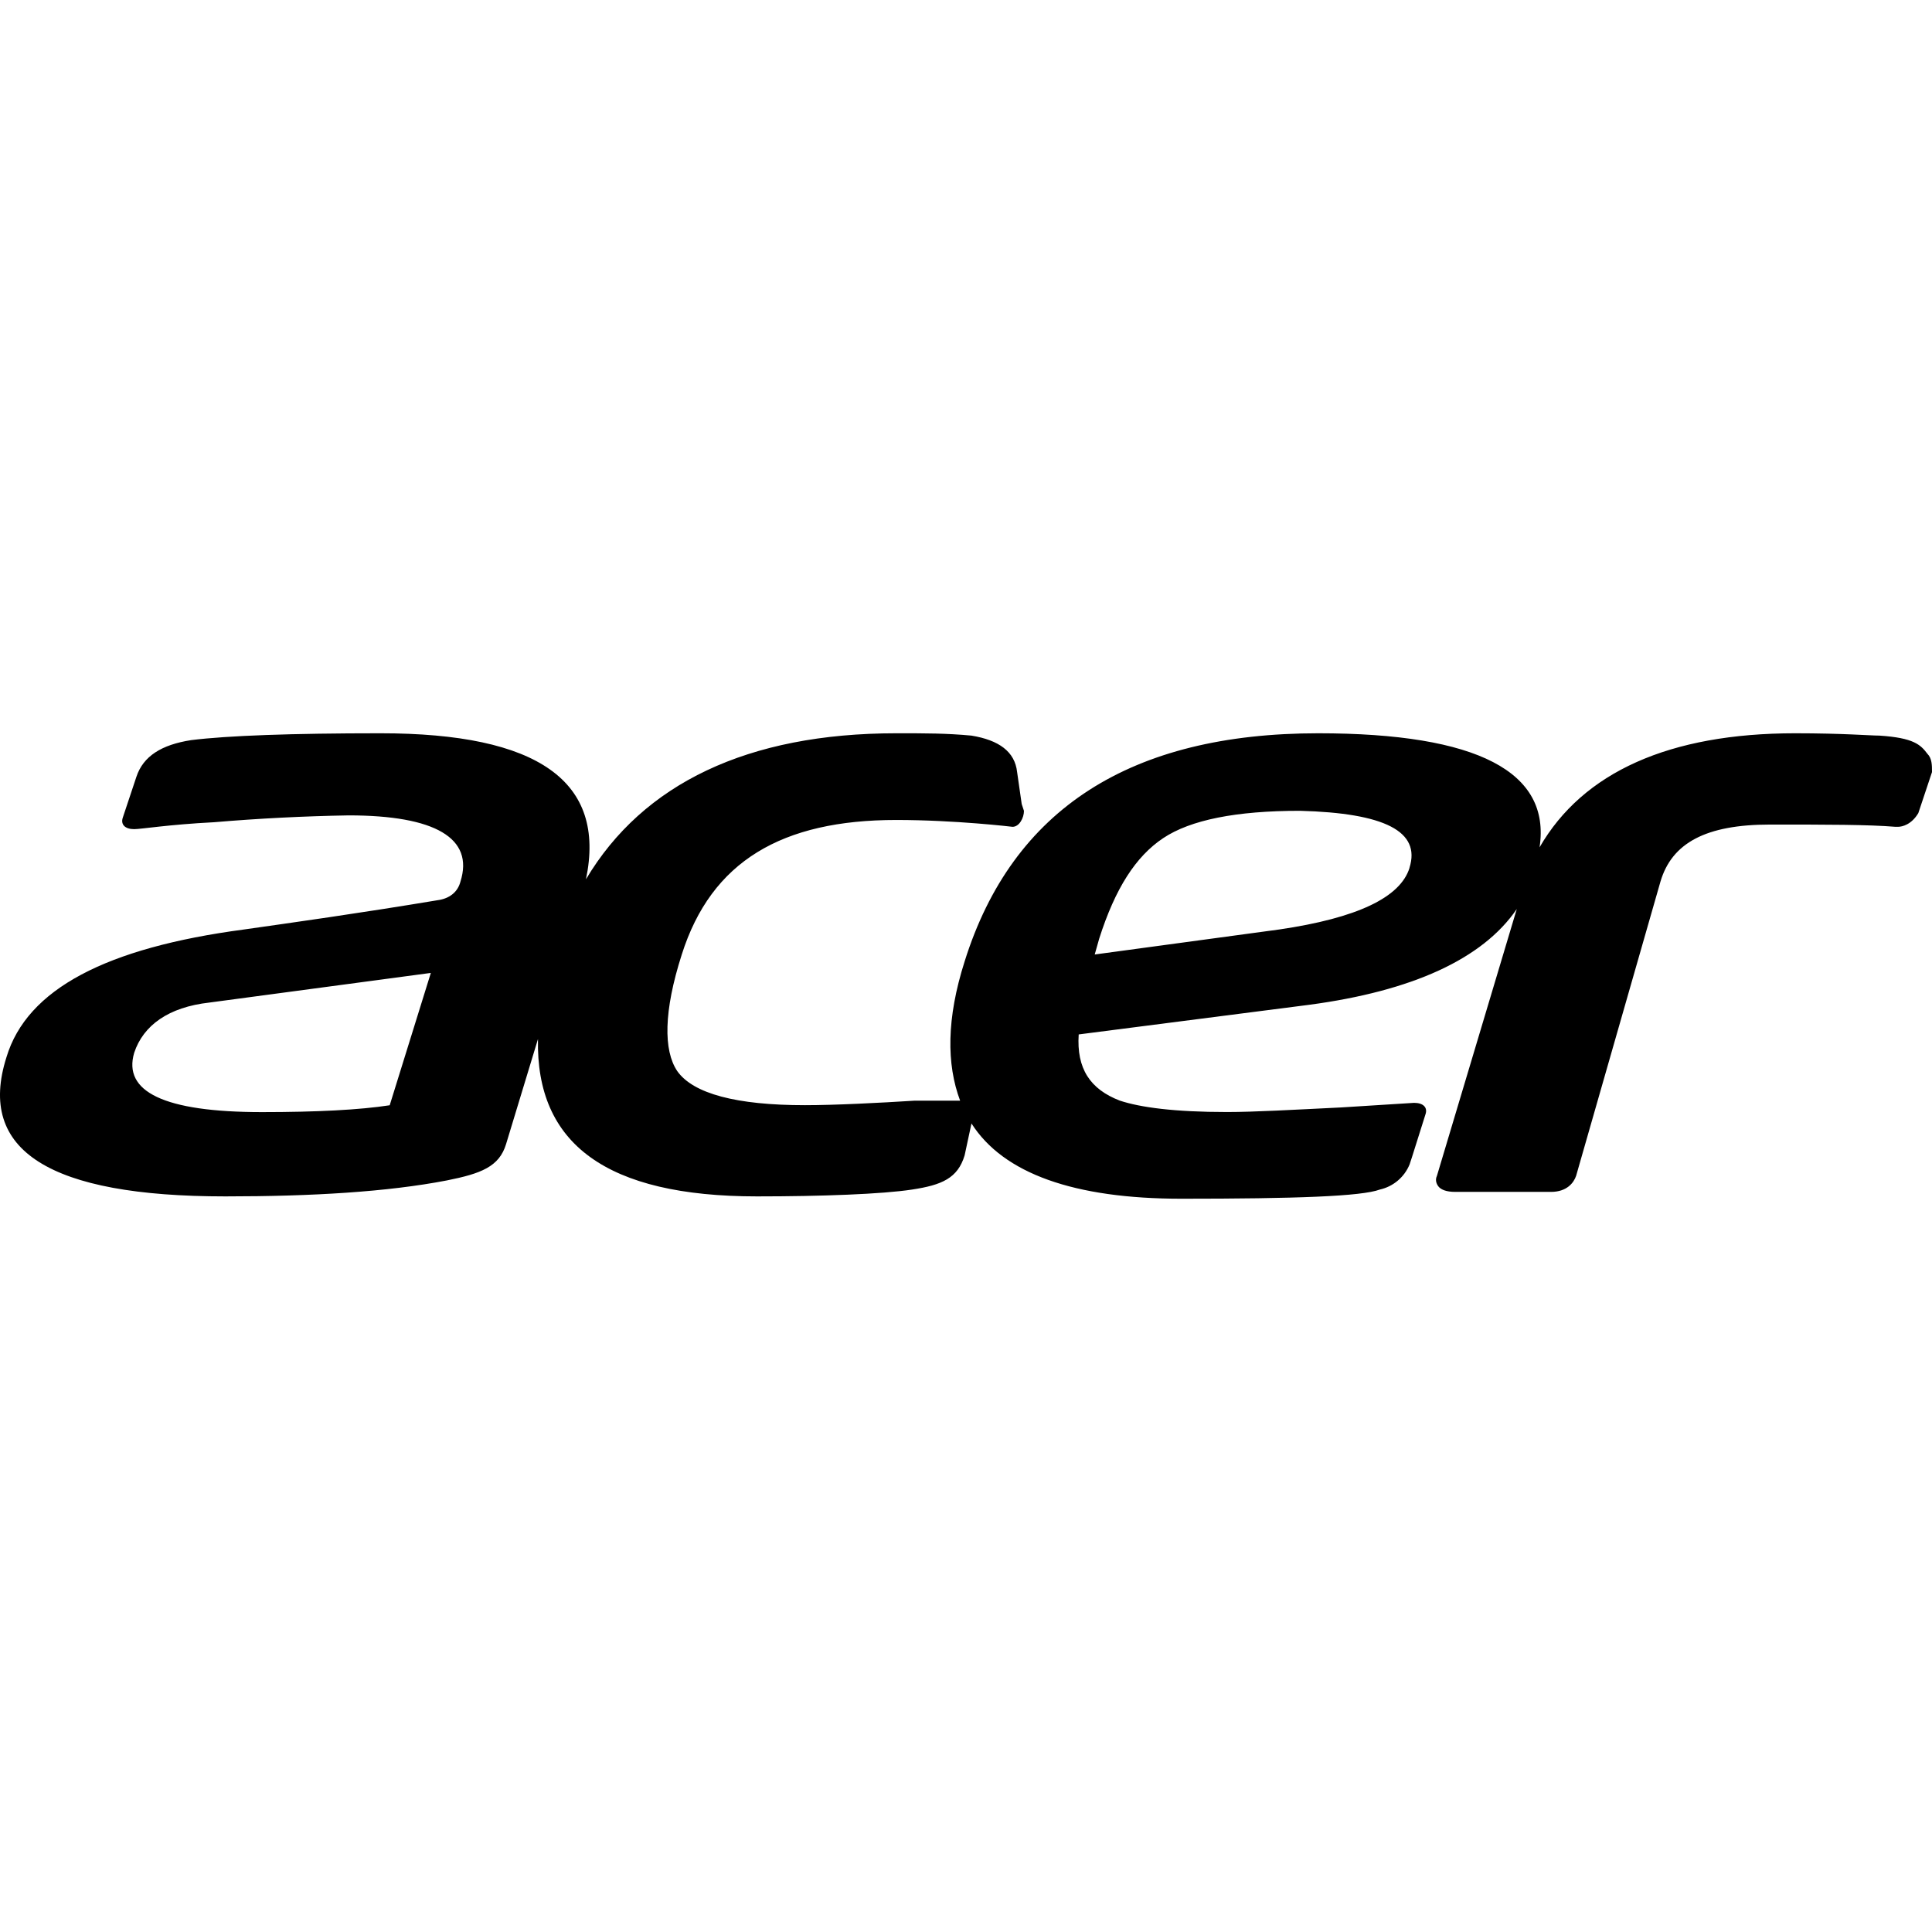
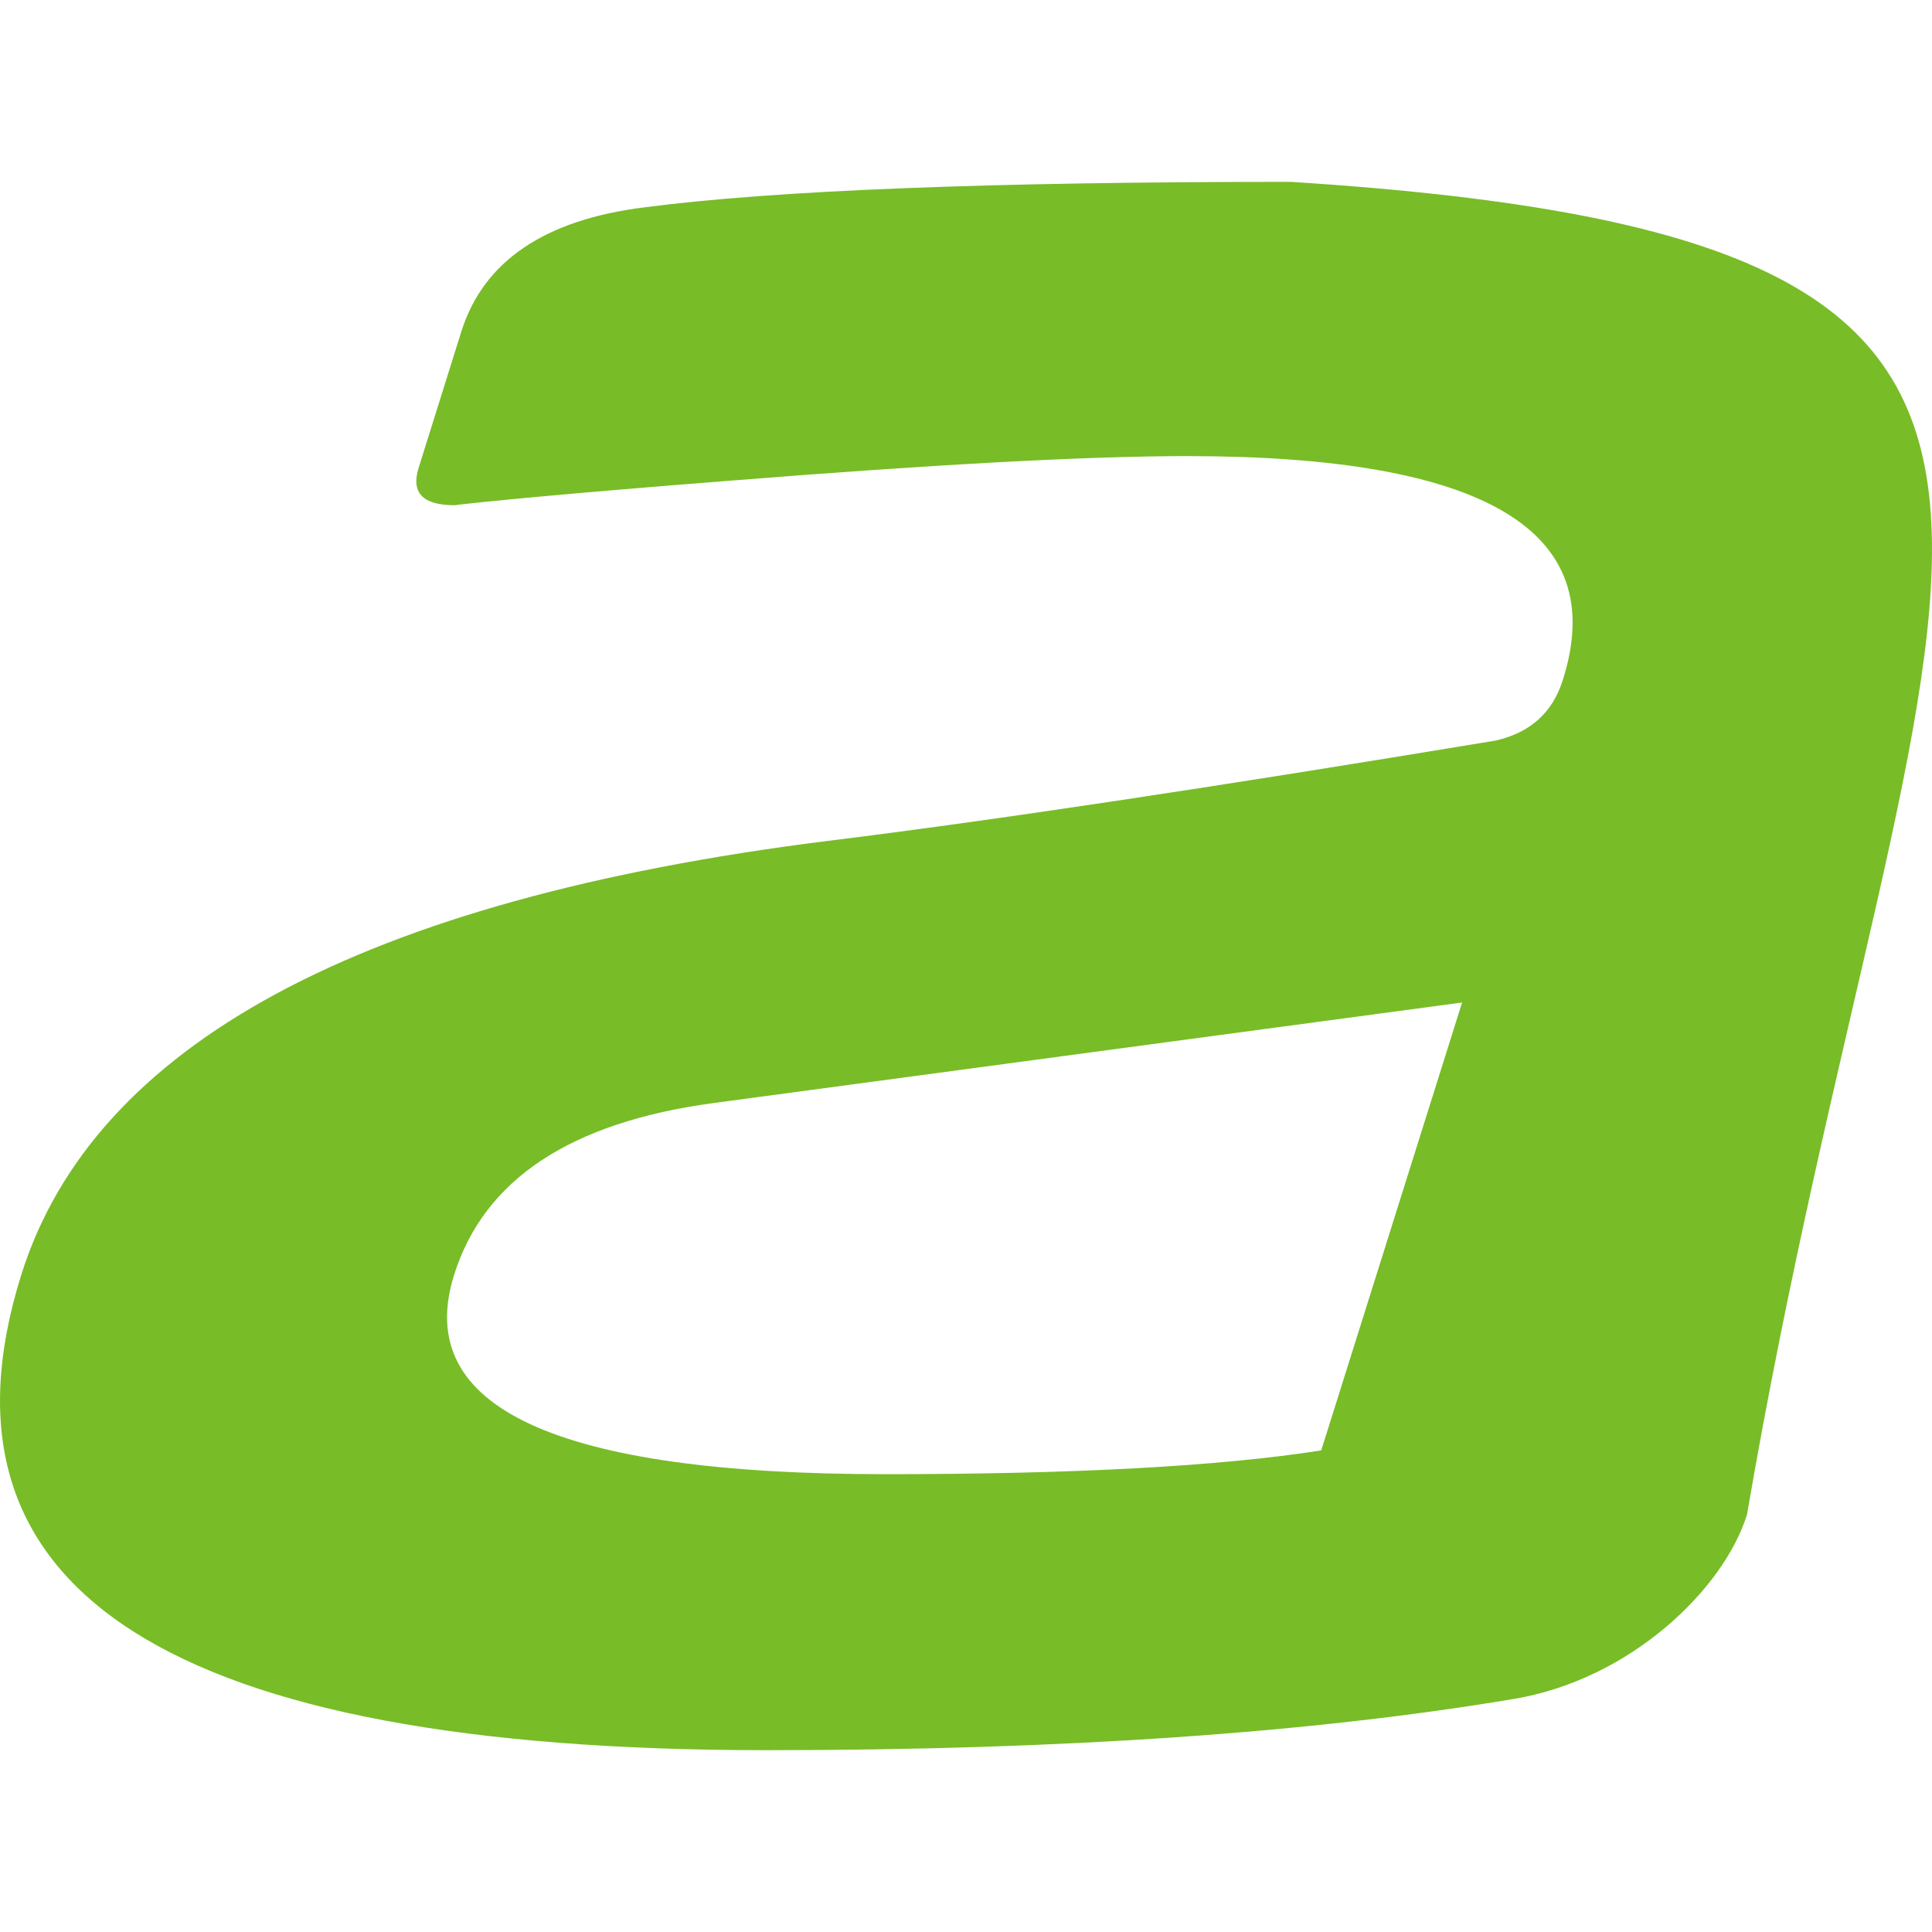
- <svg xmlns="http://www.w3.org/2000/svg" role="img" viewBox="0 0 24 24">
-   <path d="M23.943 9.364c-.085-.113-.17-.198-.595-.226-.113 0-.453-.029-1.048-.029-1.56 0-2.636.482-3.175 1.417.142-.935-.765-1.417-2.749-1.417-2.324 0-3.798.935-4.393 2.834-.226.709-.226 1.276-.056 1.73h-.567c-.425.027-.992.056-1.36.056-.85 0-1.39-.142-1.588-.425-.17-.255-.17-.737.057-1.446.368-1.162 1.247-1.672 2.664-1.672.737 0 1.445.085 1.445.085.085 0 .142-.113.142-.198l-.028-.085-.057-.397c-.028-.255-.227-.397-.567-.453-.311-.029-.567-.029-.907-.029h-.028c-1.842 0-3.146.624-3.854 1.814.255-1.219-.596-1.814-2.551-1.814-1.105 0-1.9.029-2.353.085-.368.057-.595.199-.68.454l-.17.51c-.028.085.029.142.142.142.085 0 .425-.057.992-.086a24.816 24.816 0 0 1 1.672-.085c1.077 0 1.559.284 1.389.822-.029.114-.114.199-.255.227-1.02.17-1.842.284-2.438.369-1.7.226-2.692.736-2.947 1.587-.369 1.162.538 1.728 2.72 1.728 1.078 0 2.013-.056 2.75-.198.425-.085.652-.17.737-.453l.396-1.304c-.028 1.304.85 1.955 2.721 1.955.794 0 1.559-.028 1.927-.085.369-.056.567-.141.652-.425l.085-.396c.397.623 1.276.935 2.608.935 1.417 0 2.239-.029 2.465-.114a.523.523 0 0 0 .369-.311l.028-.085.17-.539c.029-.085-.028-.142-.142-.142l-.906.057c-.596.029-1.077.057-1.418.057-.651 0-1.076-.057-1.332-.142-.368-.142-.538-.397-.51-.822l2.863-.368c1.275-.17 2.154-.567 2.579-1.19l-.992 3.315c-.028.057 0 .114.028.142.029.028.085.057.199.057h1.19c.198 0 .283-.114.312-.199l1.048-3.656c.142-.481.567-.708 1.36-.708.71 0 1.22 0 1.56.028h.028c.057 0 .17-.028.255-.17l.17-.51c0-.085 0-.17-.057-.227zM4.841 13.73c-.368.057-.907.085-1.587.085-1.219 0-1.729-.255-1.587-.737.113-.34.425-.567.935-.624l2.75-.368zm12.669-2.95c-.114.369-.652.624-1.616.766l-2.295.311.056-.198c.199-.624.454-1.02.794-1.247.34-.227.907-.34 1.7-.34 1.05.028 1.503.255 1.36.708Z" />
+ <svg xmlns="http://www.w3.org/2000/svg" height="64" width="64">
+   <path d="M42.752 6.024c-9.944 0-17.076.28-21.4.844-3.316.412-5.337 1.787-6.07 4.116L13.867 15.5c-.258.827.14 1.237 1.202 1.237l.032-.006c.786-.1 3.813-.397 8.983-.8 6.84-.546 11.914-.822 15.247-.822 9.845 0 14 2.466 12.447 7.393-.336 1.1-1.085 1.768-2.233 2.03-9.312 1.543-16.705 2.656-22.172 3.33C11.986 29.8 3.097 34.6.703 42.235-2.58 52.728 5.648 57.977 25.38 57.977c9.842 0 18.103-.577 24.78-1.7 3.848-.645 6.94-3.627 7.712-6.106C63.417 17.787 73.53 7.975 42.752 6.024zm1.015 42.023c-3.35.524-8.158.787-14.44.787-10.898 0-15.666-2.2-14.285-6.6.992-3.157 3.846-5.056 8.6-5.695l24.792-3.33z" fill="#78bc27" fill-rule="evenodd" />
</svg>
